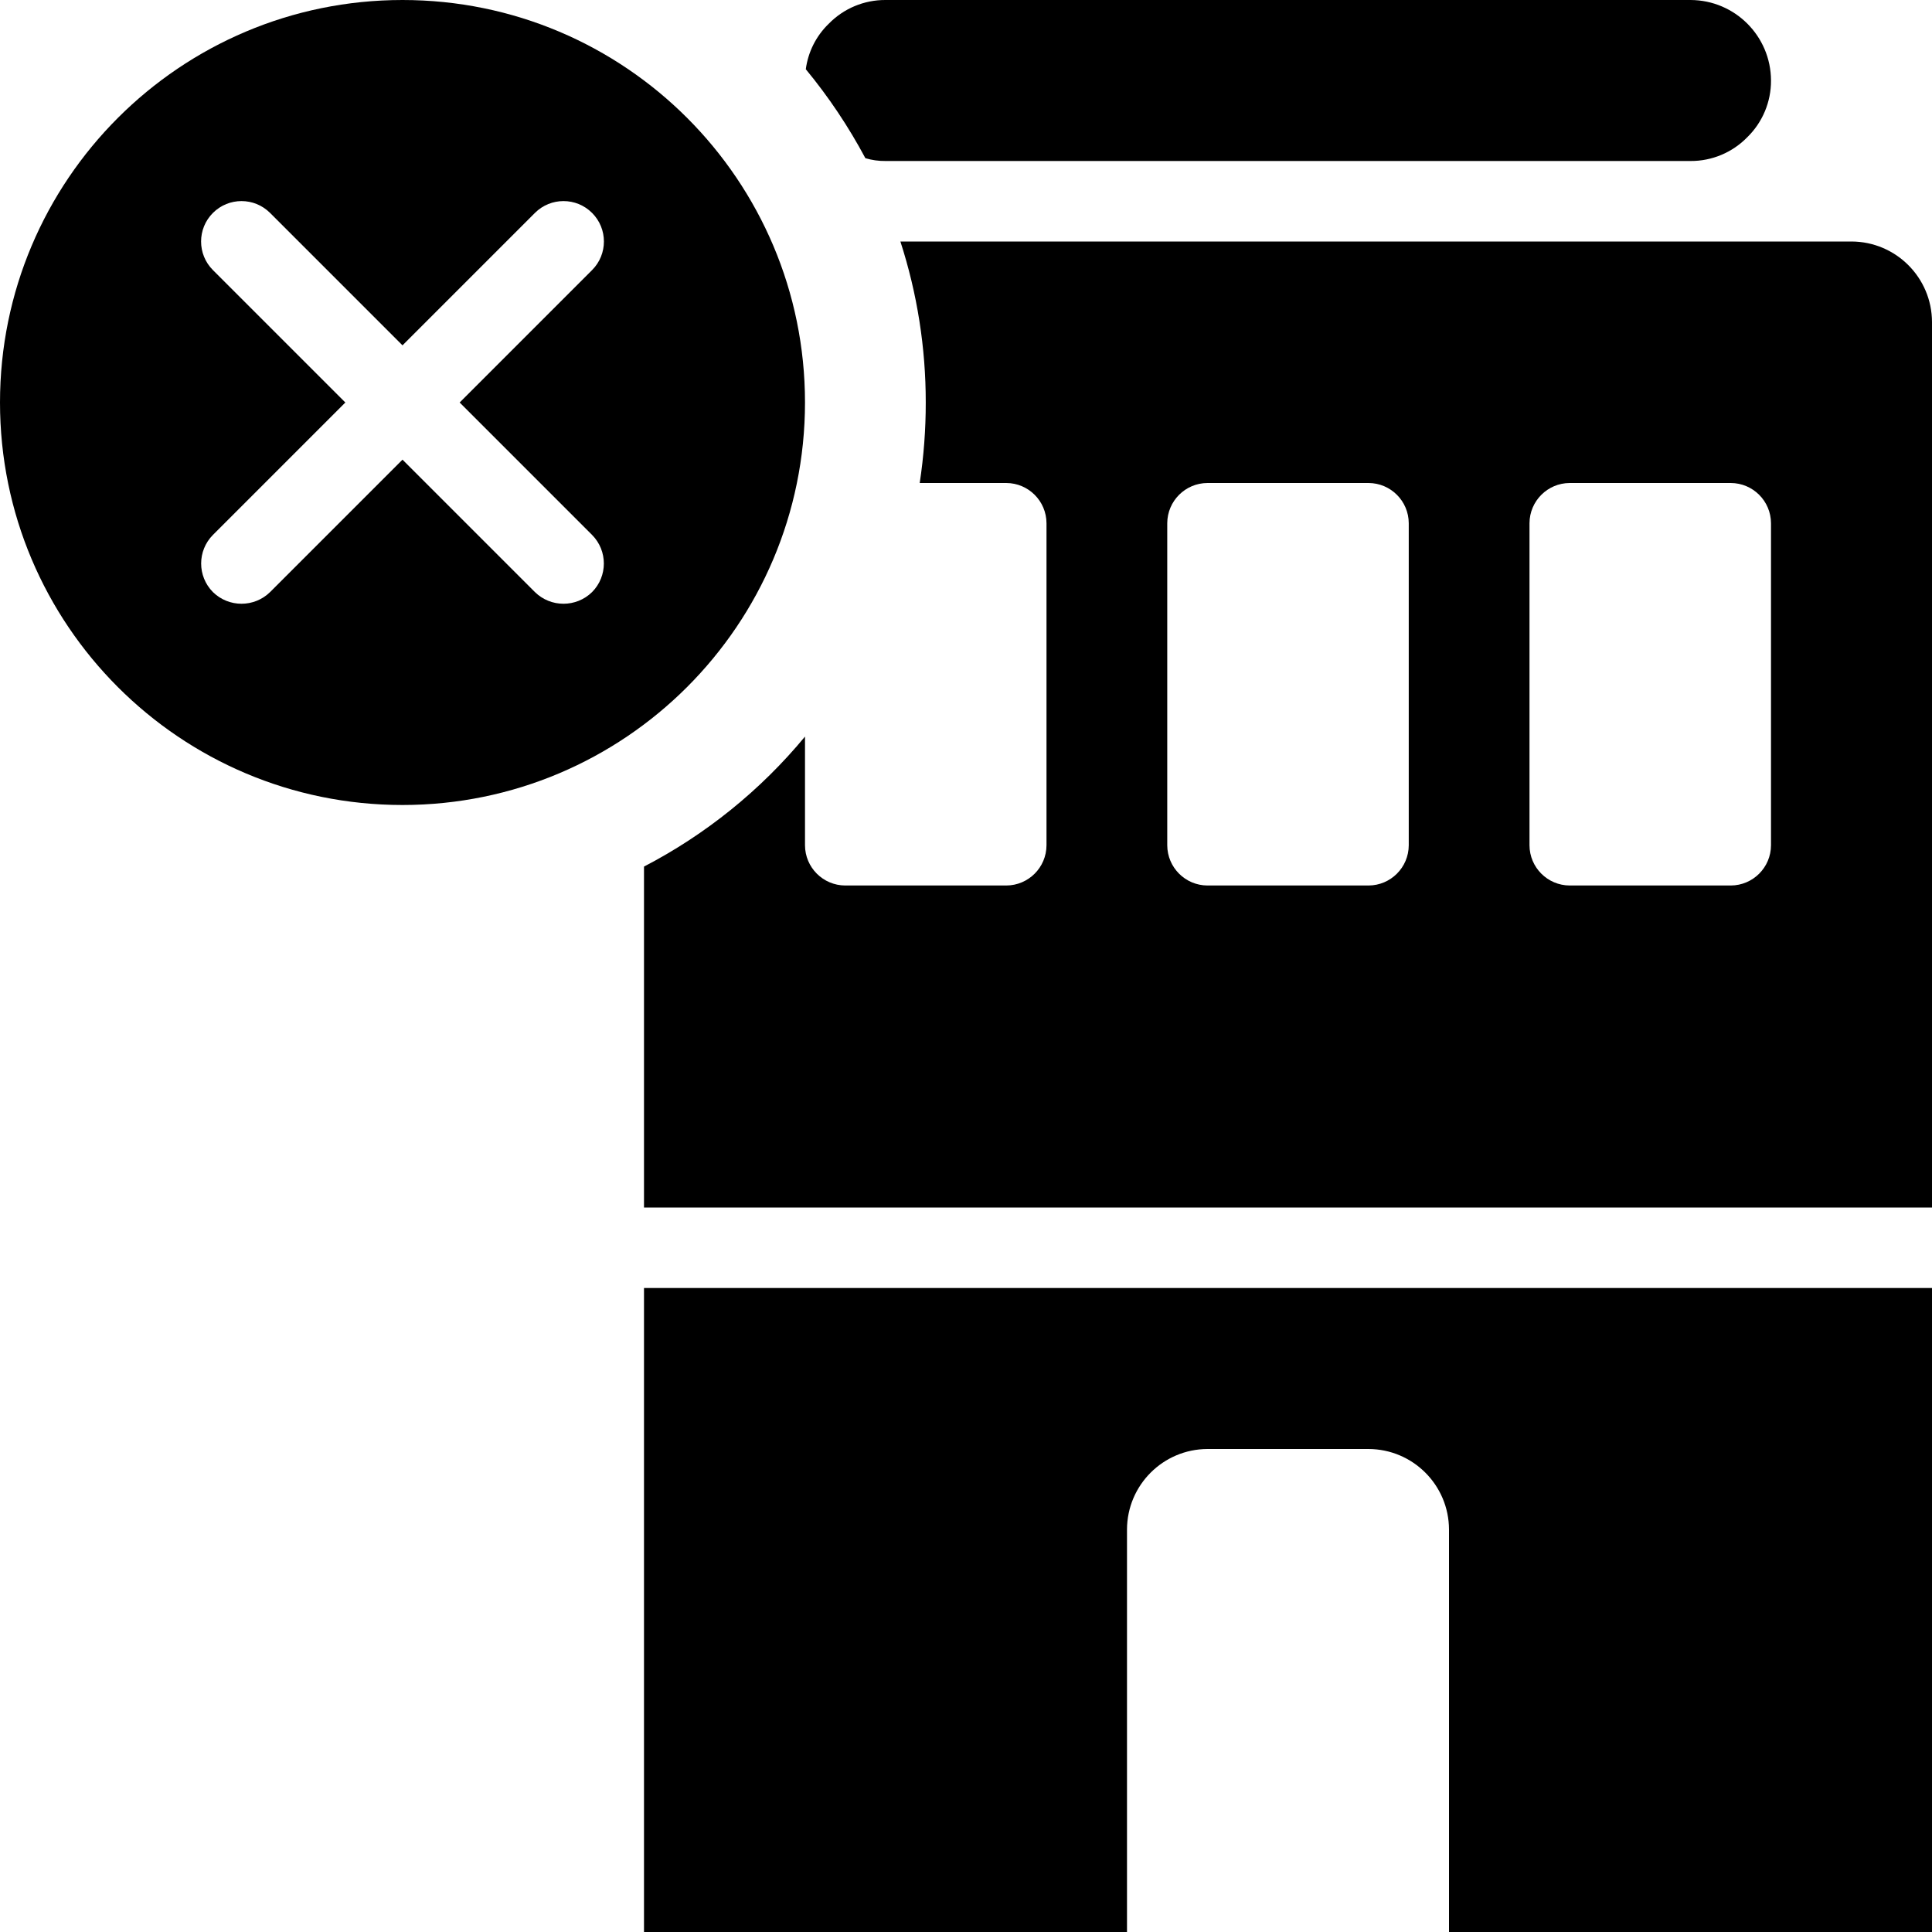
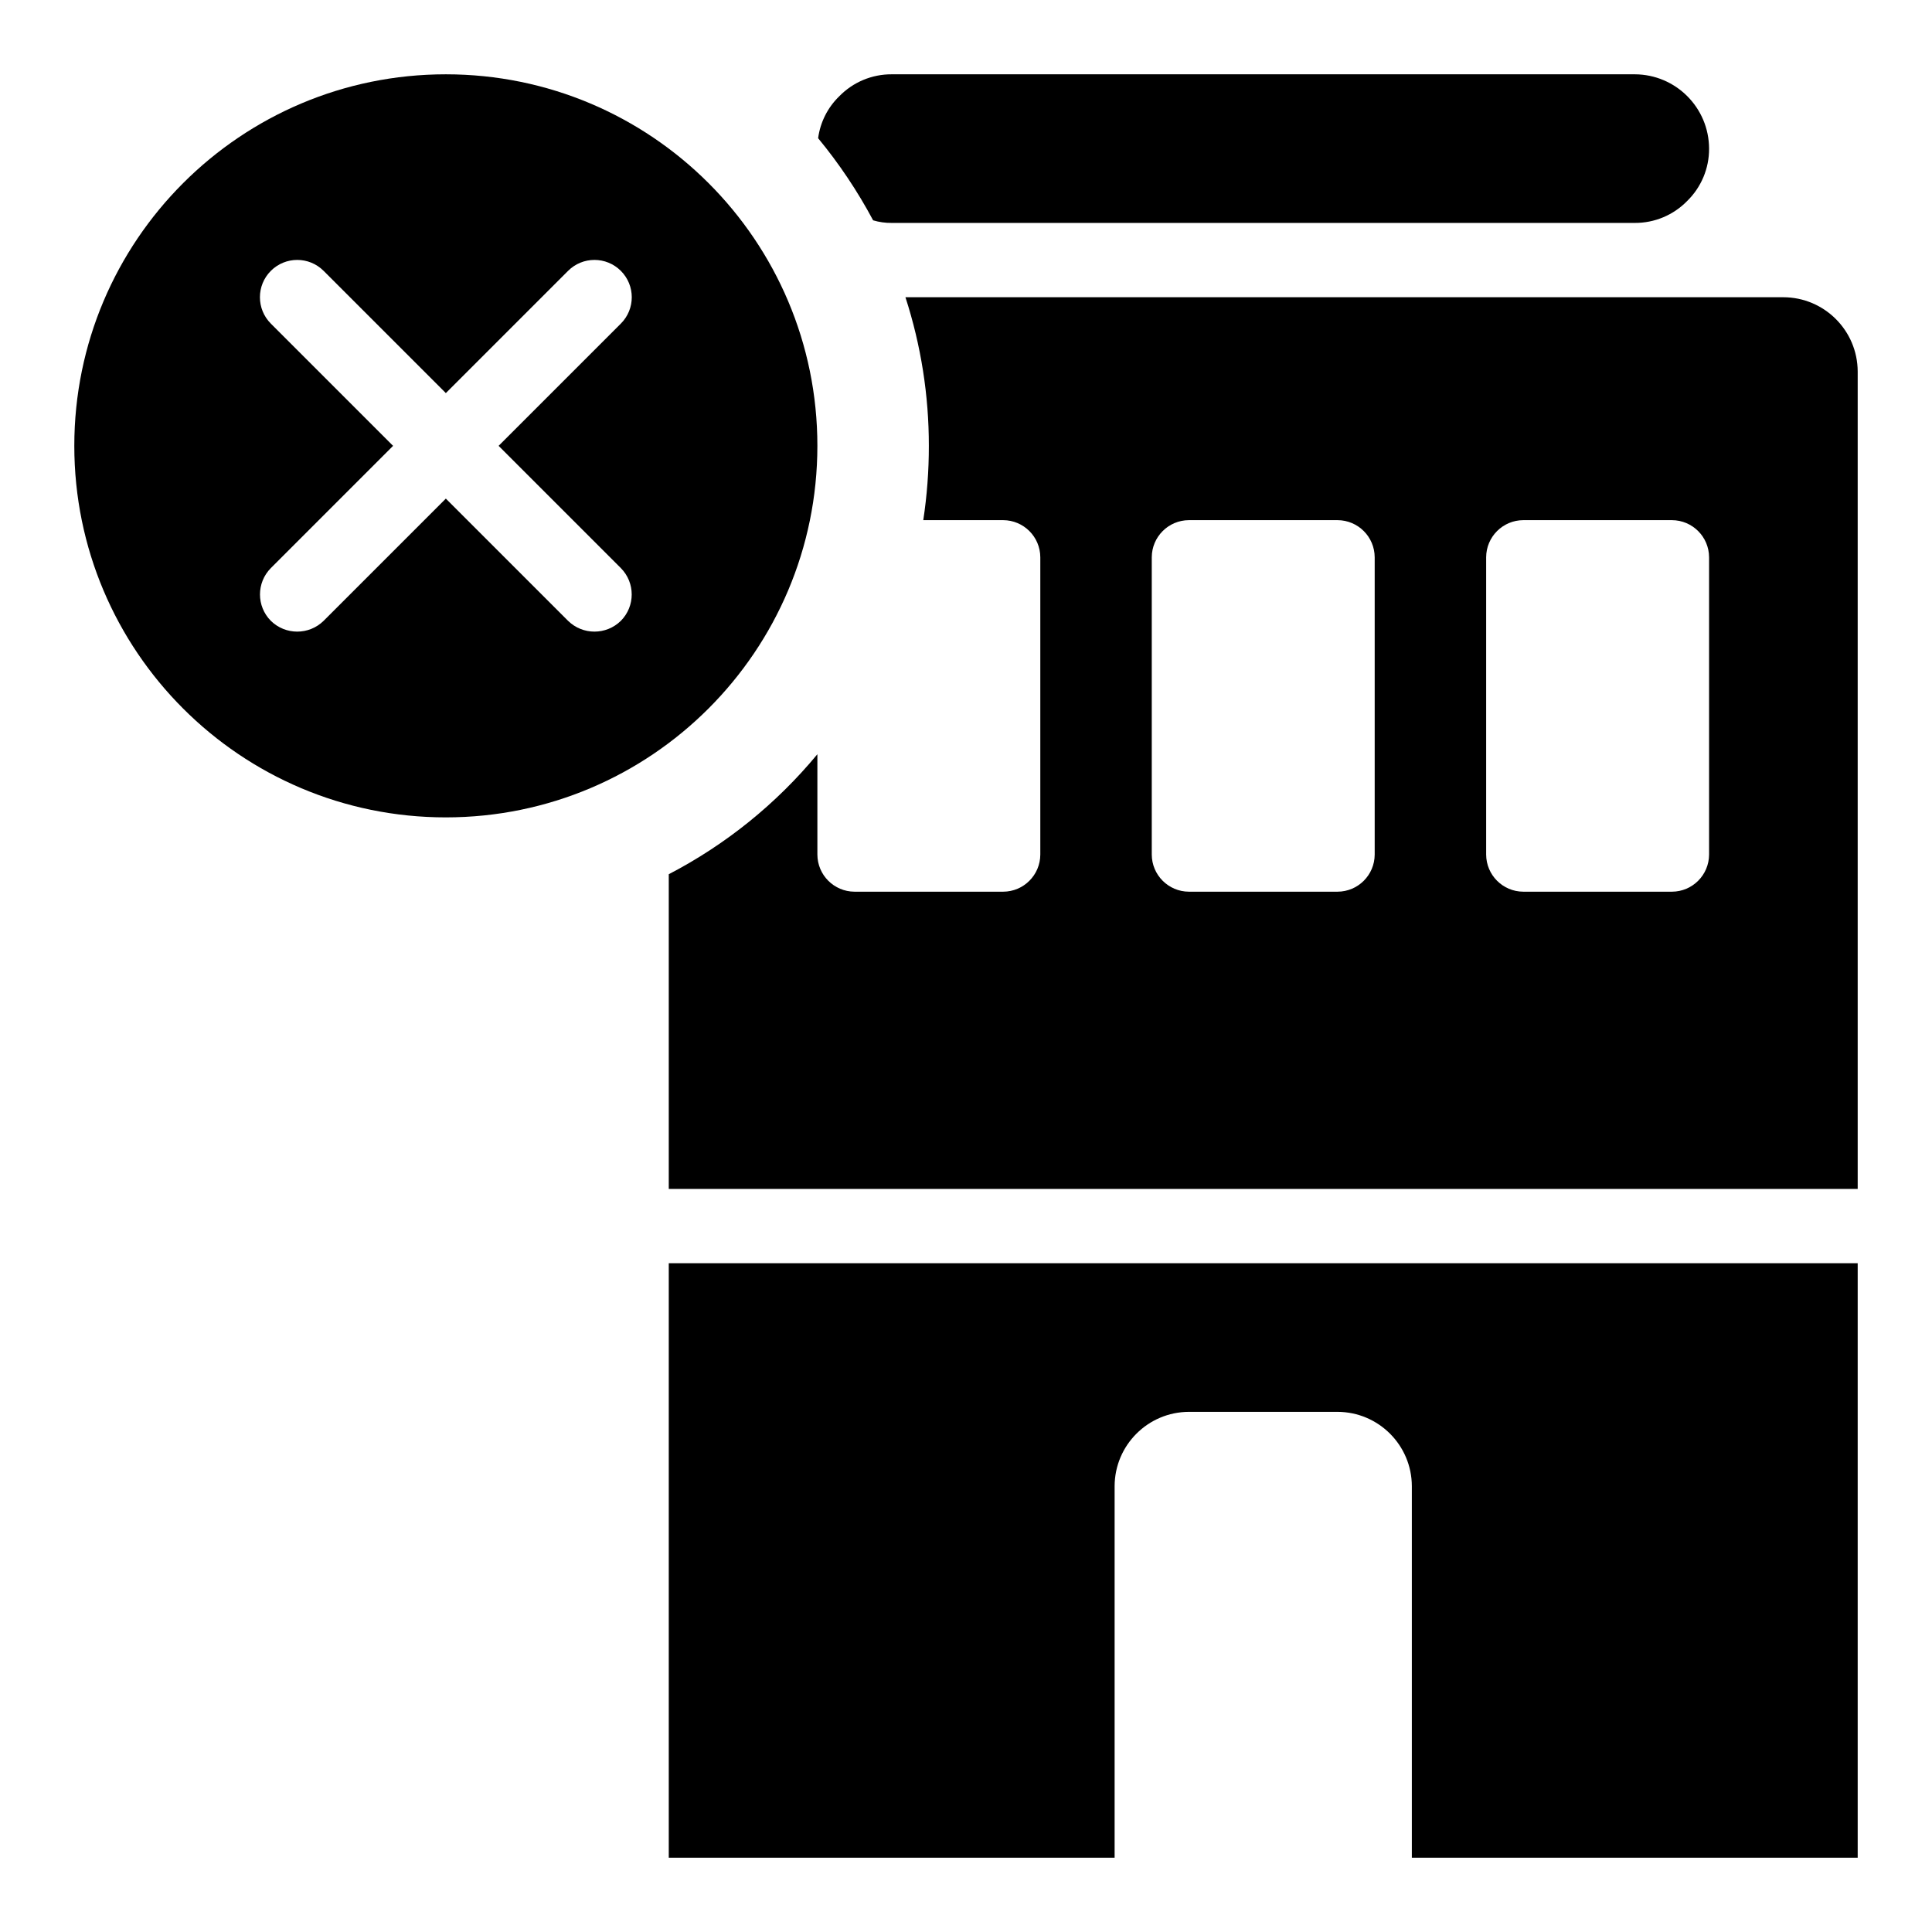
- <svg xmlns="http://www.w3.org/2000/svg" viewBox="0 0 48 48">
+ <svg xmlns="http://www.w3.org/2000/svg" viewBox="-2 -2 52 52">
  <defs>
    <style>.cls-1{fill:#418fde;}</style>
  </defs>
-   <g id="Layer_2" data-name="Layer 2">
+   <g data-name="Layer 2" id="Layer_2">
    <g id="Icons">
-       <path fill="param(fill)" stroke="param(outline)" stroke-width="param(outline-width) 0" d="M20,10A10,10,0,1,0,10,20,10.004,10.004,0,0,0,20,10Zm-5.29,3.29a1.008,1.008,0,0,1,0,1.42,1.014,1.014,0,0,1-1.42,0l-3.29-3.29L6.71,14.71a1.014,1.014,0,0,1-1.42,0,1.008,1.008,0,0,1,0-1.42l3.29-3.29L5.29,6.71A1.004,1.004,0,0,1,6.71,5.29l3.29,3.29,3.29-3.29A1.004,1.004,0,1,1,14.71,6.71l-3.29,3.29Z" />
-       <path fill="param(fill)" stroke="param(outline)" stroke-width="param(outline-width) 0" d="M46,6H22.37A12.933,12.933,0,0,1,23,10a13.187,13.187,0,0,1-.15,2H25a1.003,1.003,0,0,1,1,1v8a1.003,1.003,0,0,1-1,1H21a1.003,1.003,0,0,1-1-1v-2.7a12.925,12.925,0,0,1-4,3.23V30H48V8A2.006,2.006,0,0,0,46,6ZM35,21a1.003,1.003,0,0,1-1,1H30a1.003,1.003,0,0,1-1-1V13a1.003,1.003,0,0,1,1-1h4a1.003,1.003,0,0,1,1,1Zm9,0a1.003,1.003,0,0,1-1,1H39a1.003,1.003,0,0,1-1-1V13a1.003,1.003,0,0,1,1-1h4a1.003,1.003,0,0,1,1,1Z" />
-       <path fill="param(fill)" stroke="param(outline)" stroke-width="param(outline-width) 0" d="M22,4H42a1.954,1.954,0,0,0,1.41-.59A1.954,1.954,0,0,0,44,2a2.006,2.006,0,0,0-2-2H22a1.955,1.955,0,0,0-1.41.59A1.92,1.92,0,0,0,20.02,1.72a13.313,13.313,0,0,1,1.48,2.21A1.677,1.677,0,0,0,22,4Z" />
-       <path fill="param(fill)" stroke="param(outline)" stroke-width="param(outline-width) 0" d="M16,48H28V38a2.006,2.006,0,0,1,2-2h4a2.006,2.006,0,0,1,2,2V48H48V32H16Z" />
+       <path d="M20,10A10,10,0,1,0,10,20,10.004,10.004,0,0,0,20,10Zm-5.29,3.29a1.008,1.008,0,0,1,0,1.42,1.014,1.014,0,0,1-1.42,0l-3.29-3.29L6.71,14.71a1.014,1.014,0,0,1-1.42,0,1.008,1.008,0,0,1,0-1.42l3.29-3.29L5.29,6.71A1.004,1.004,0,0,1,6.71,5.29l3.29,3.29,3.29-3.29A1.004,1.004,0,1,1,14.71,6.71l-3.29,3.29Z" fill="param(fill)" stroke="param(outline)" stroke-width="param(outline-width) 0" />
+       <path d="M46,6H22.37A12.933,12.933,0,0,1,23,10a13.187,13.187,0,0,1-.15,2H25a1.003,1.003,0,0,1,1,1v8a1.003,1.003,0,0,1-1,1H21a1.003,1.003,0,0,1-1-1v-2.7a12.925,12.925,0,0,1-4,3.23V30H48V8A2.006,2.006,0,0,0,46,6ZM35,21a1.003,1.003,0,0,1-1,1H30a1.003,1.003,0,0,1-1-1V13a1.003,1.003,0,0,1,1-1h4a1.003,1.003,0,0,1,1,1Zm9,0a1.003,1.003,0,0,1-1,1H39a1.003,1.003,0,0,1-1-1V13a1.003,1.003,0,0,1,1-1h4a1.003,1.003,0,0,1,1,1Z" fill="param(fill)" stroke="param(outline)" stroke-width="param(outline-width) 0" />
+       <path d="M22,4H42a1.954,1.954,0,0,0,1.41-.59A1.954,1.954,0,0,0,44,2a2.006,2.006,0,0,0-2-2H22a1.955,1.955,0,0,0-1.41.59A1.92,1.92,0,0,0,20.02,1.72a13.313,13.313,0,0,1,1.48,2.21A1.677,1.677,0,0,0,22,4Z" fill="param(fill)" stroke="param(outline)" stroke-width="param(outline-width) 0" />
+       <path d="M16,48H28V38a2.006,2.006,0,0,1,2-2h4a2.006,2.006,0,0,1,2,2V48H48V32H16Z" fill="param(fill)" stroke="param(outline)" stroke-width="param(outline-width) 0" />
    </g>
  </g>
</svg>
